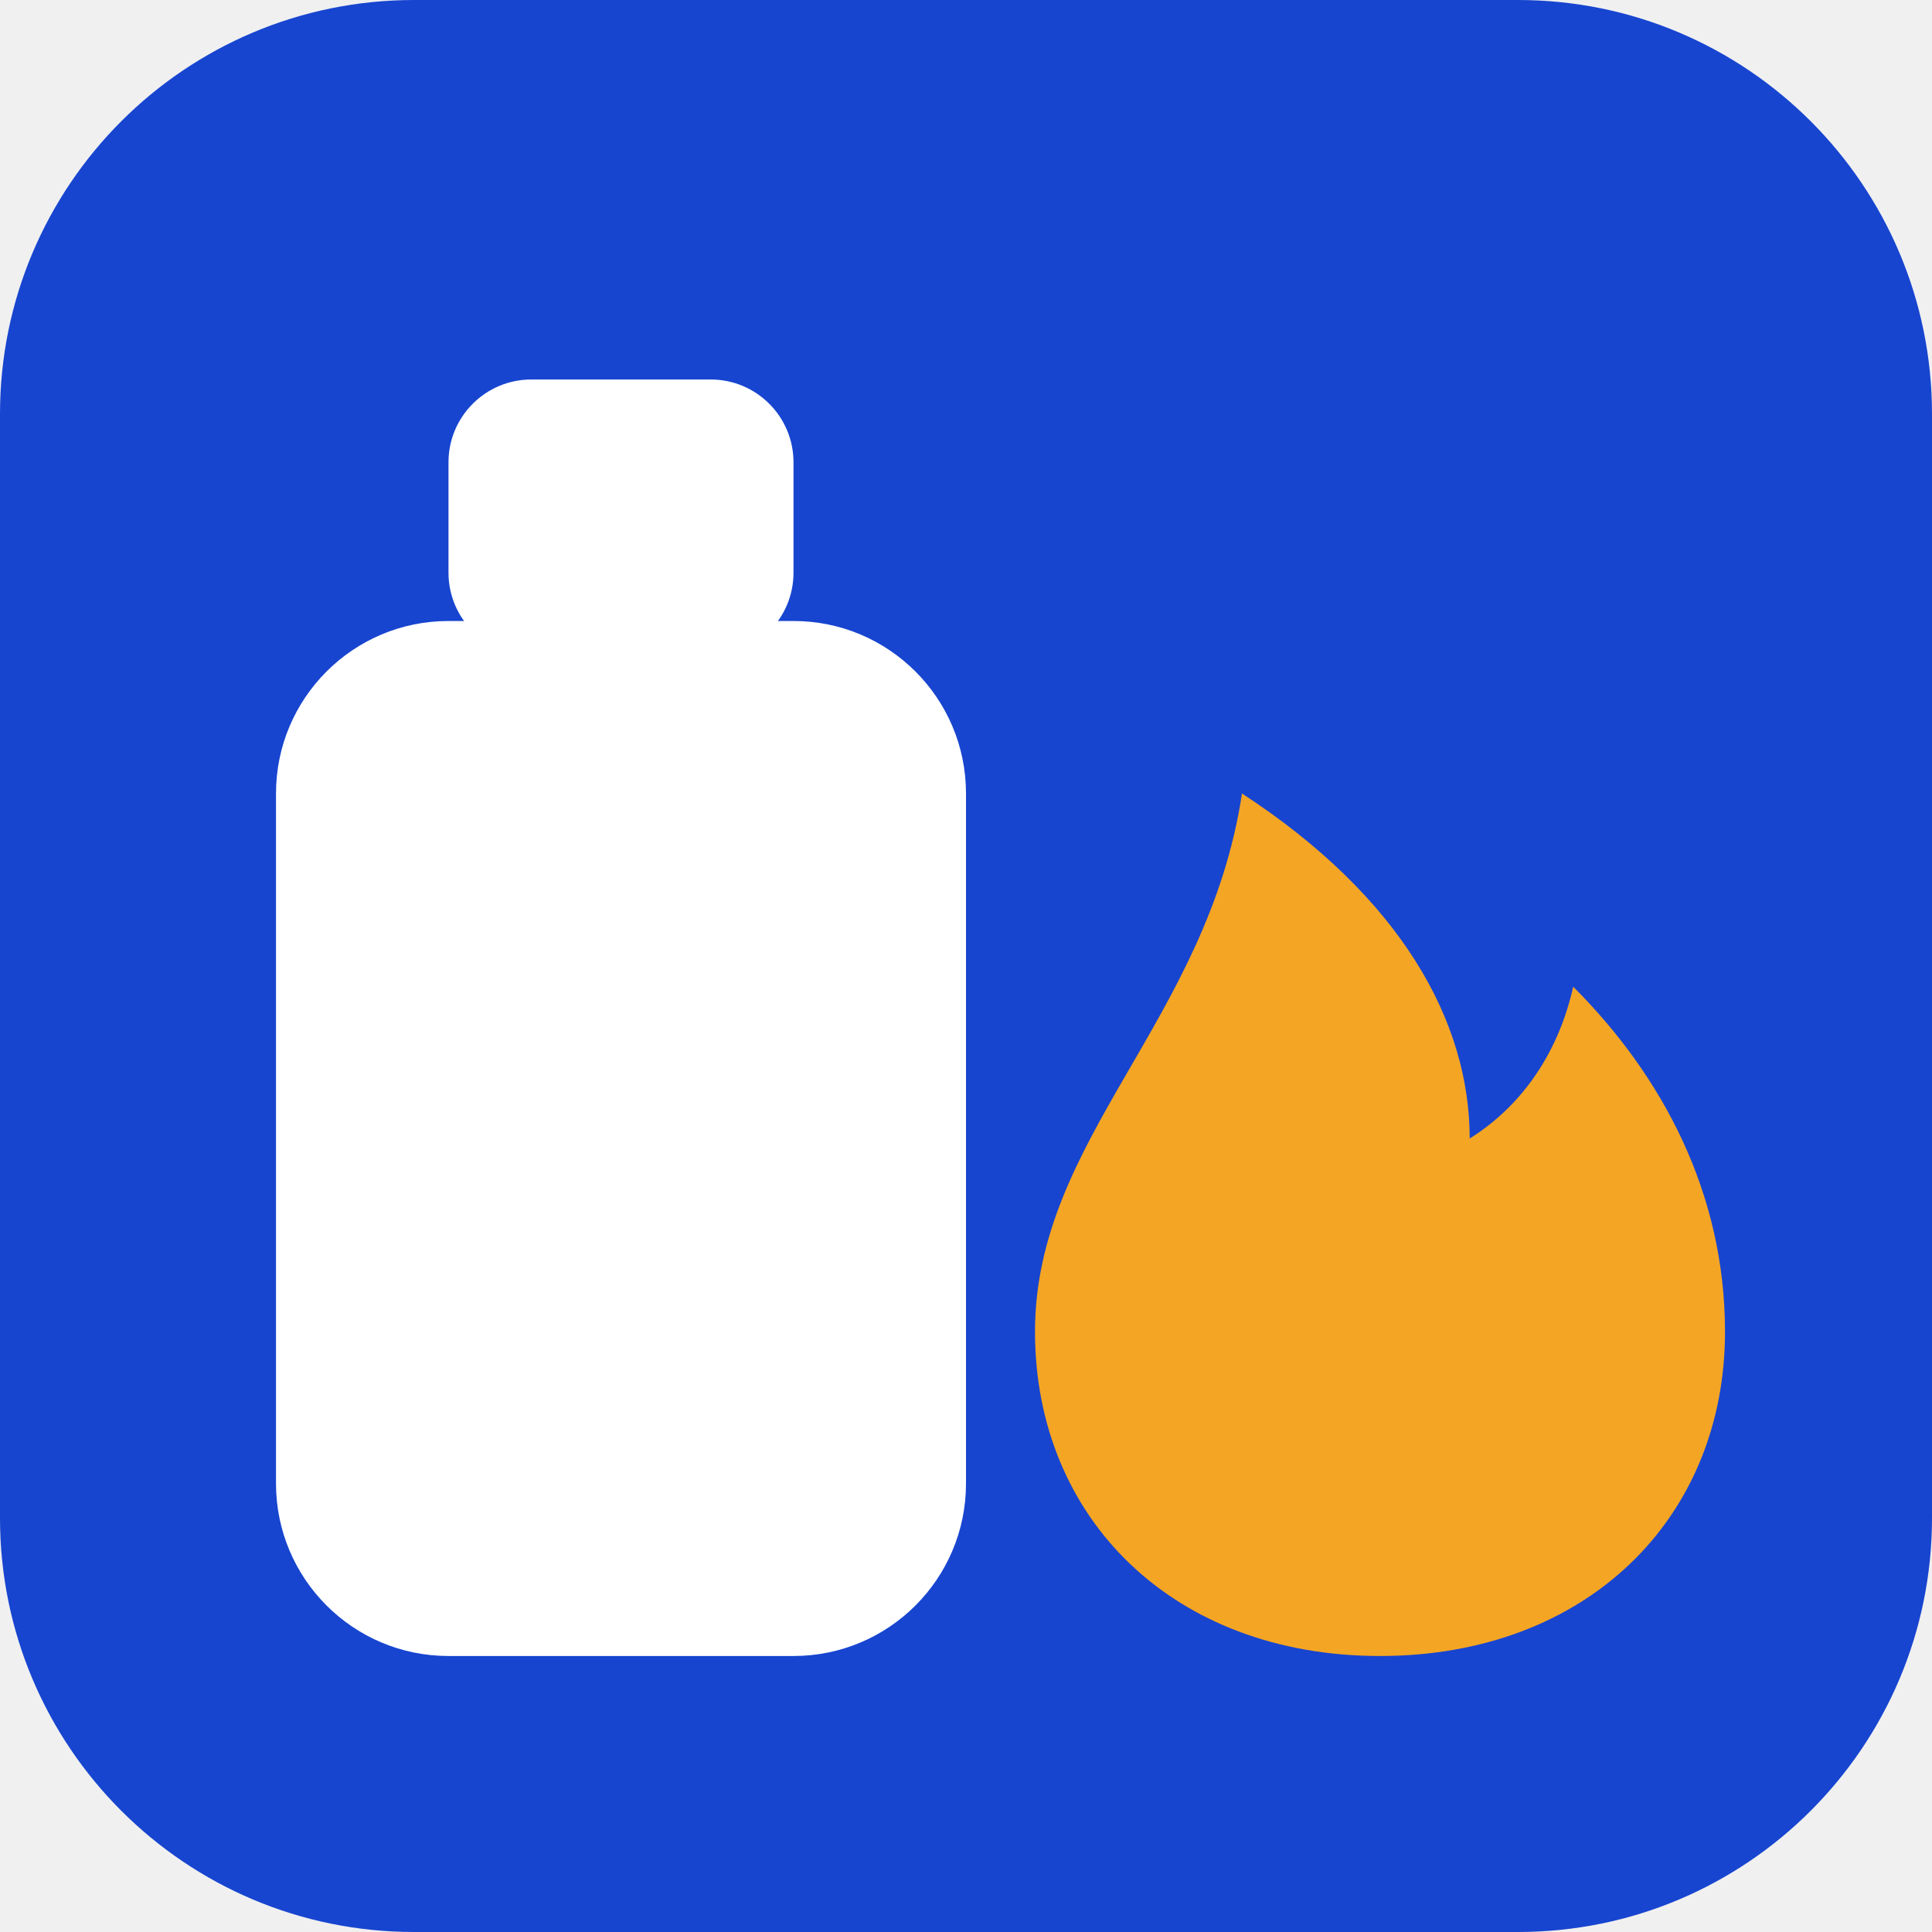
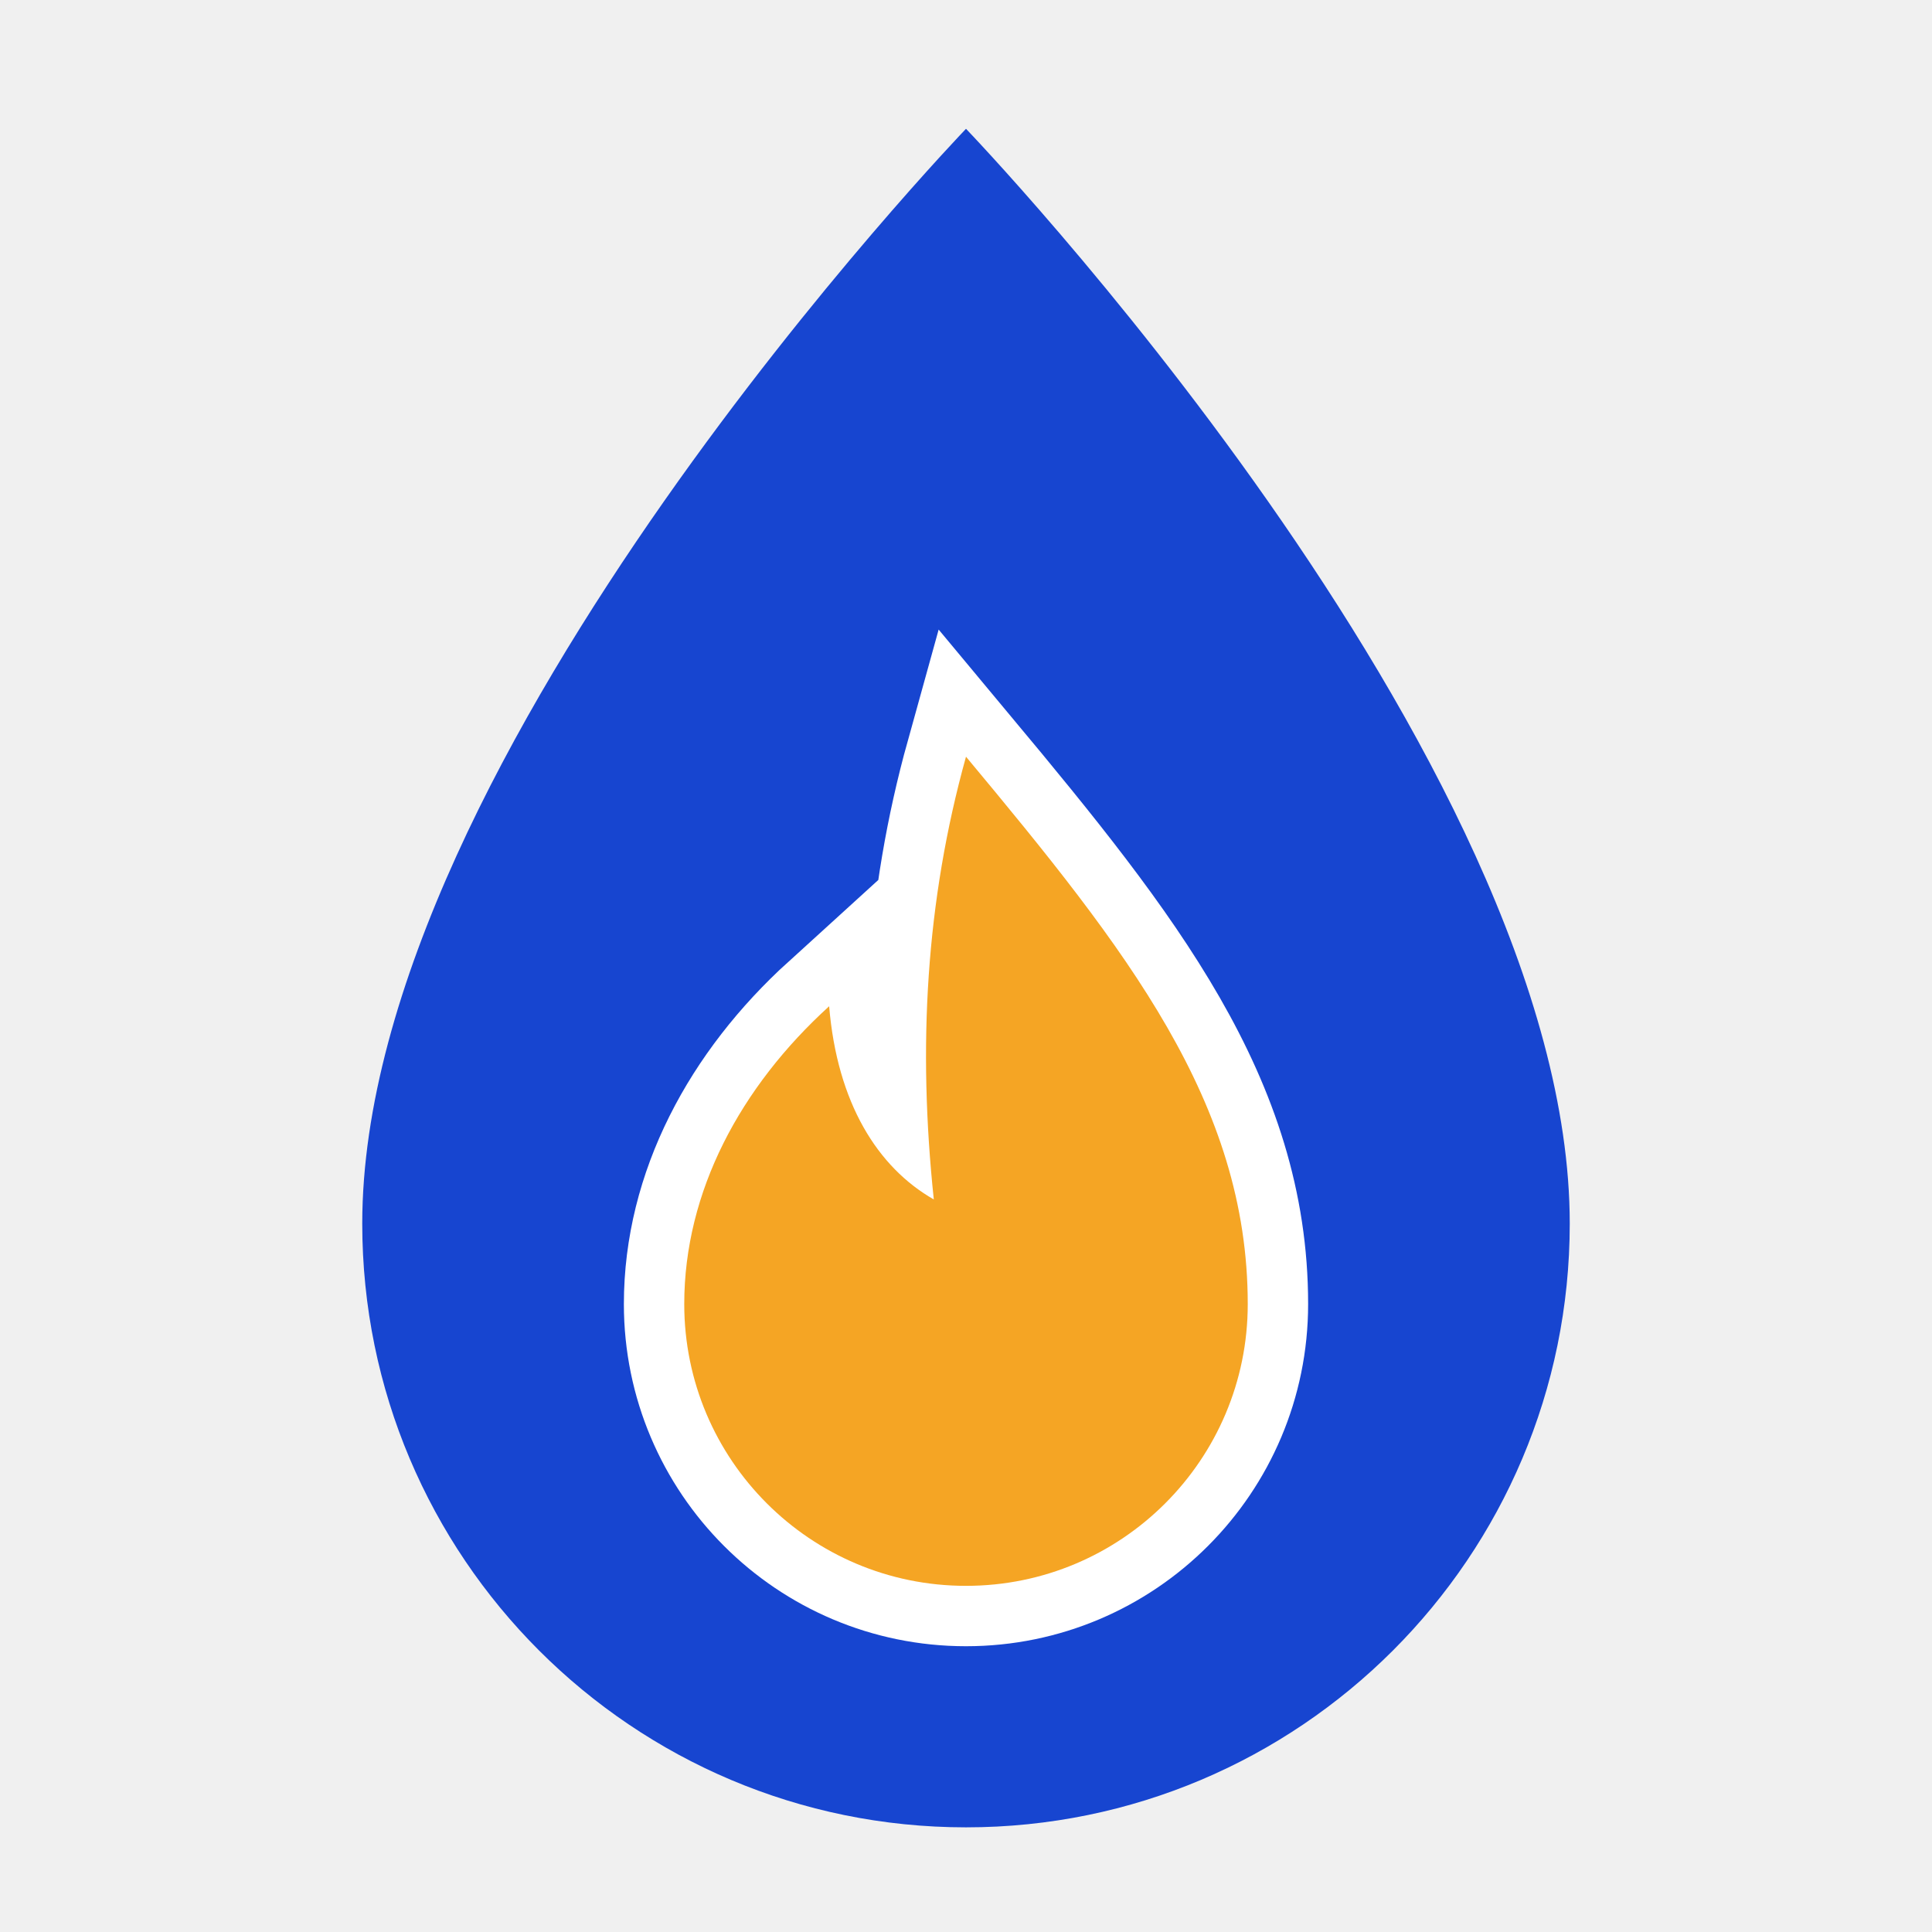
- <svg xmlns="http://www.w3.org/2000/svg" viewBox="0 0 28 28">
-   <rect width="28" height="28" rx="6" fill="#1745d0" />
-   <rect x="4" y="9" width="10" height="15" rx="2.5" fill="#ffffff" />
-   <rect x="6.5" y="5.5" width="5" height="4" rx="1.2" fill="#ffffff" />
-   <path d="M20 24c-3 0-5-2-5-4.7 0-2.8 2.5-4.5 3-7.8 2.3 1.5 3.3 3.3 3.3 5 .8-.5 1.3-1.3 1.5-2.2 1.3 1.3 2.2 3 2.2 5 0 2.7-2 4.7-5 4.7z" fill="#f5a524" />
+ <svg xmlns="http://www.w3.org/2000/svg" viewBox="0 0 24 24">
+   <path d="M12 1.6C12 1.6 4.5 9.4 4.5 15.2a7.5 7.5 0 0 0 15 0C19.5 9.4 12 1.6 12 1.6Z" fill="#1745d0" />
+   <path d="M12 9.4c2 2.4 3.5 4.3 3.5 6.8a3.5 3.5 0 0 1-7 0c0-1.4.7-2.7 1.8-3.7.1 1.2.6 2 1.3 2.4-.2-1.9-.1-3.7.4-5.5Z" fill="#f5a524" stroke="#ffffff" stroke-width="1.5" paint-order="stroke" />
</svg>
